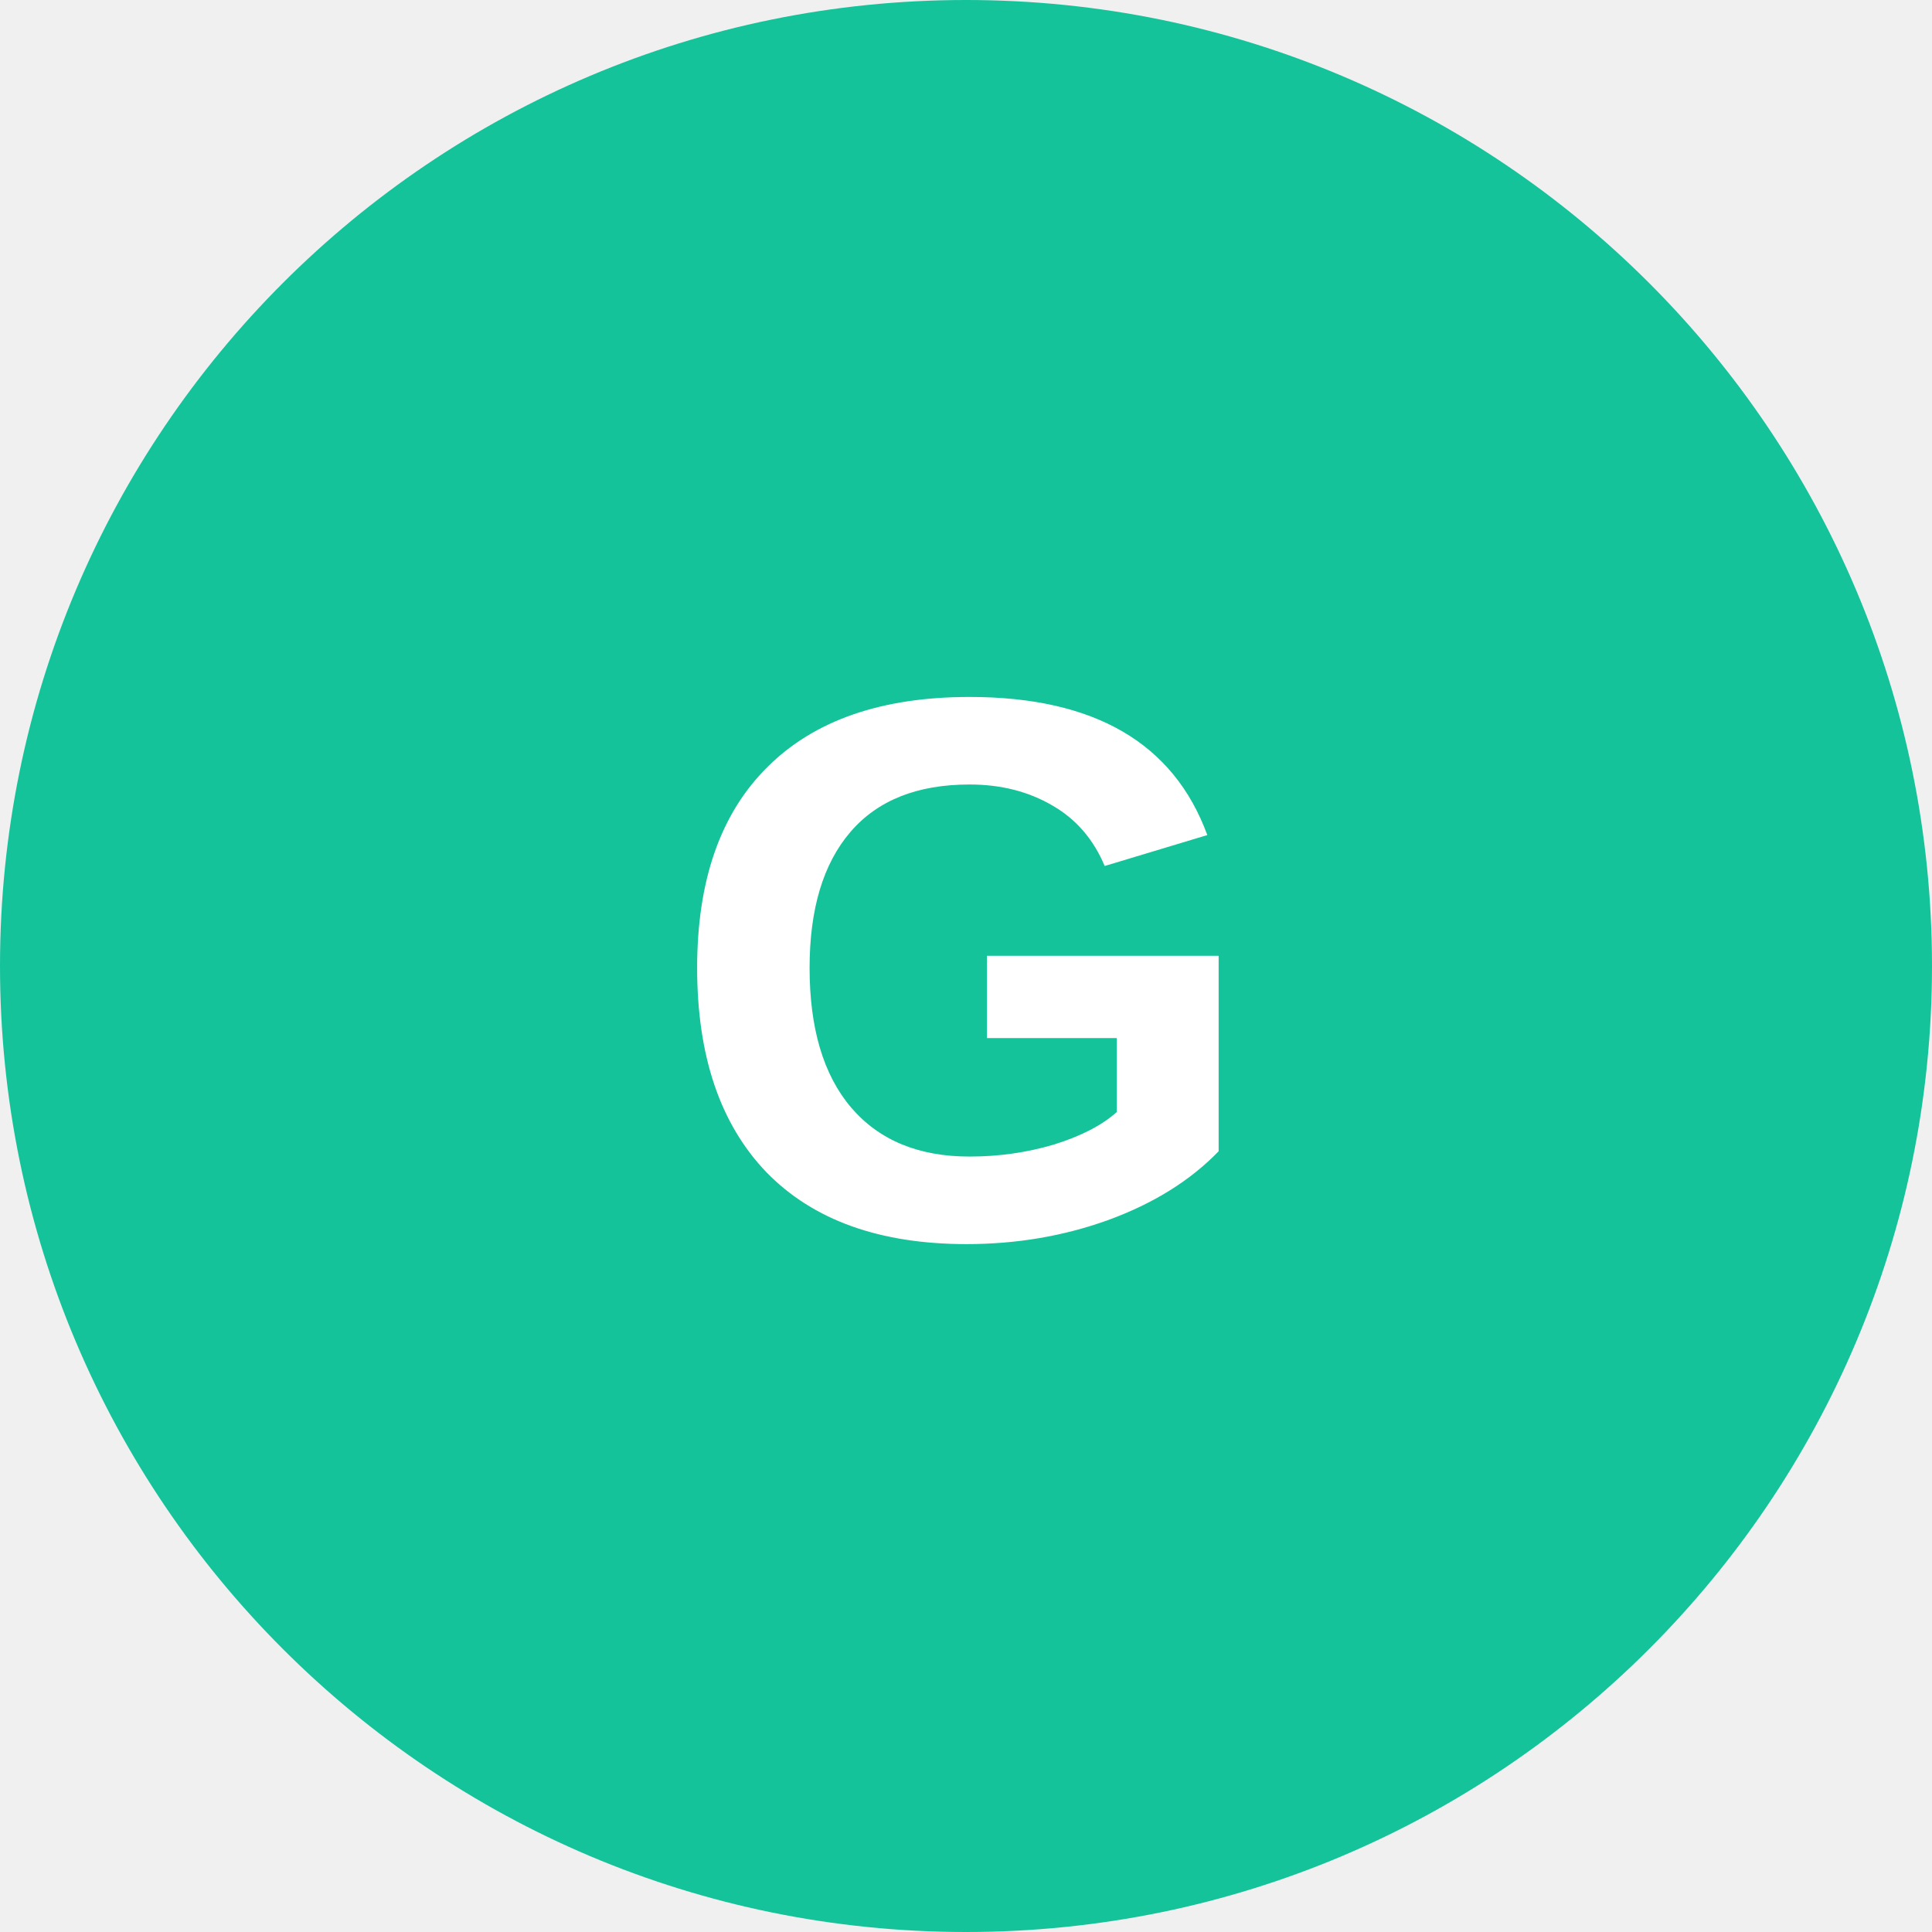
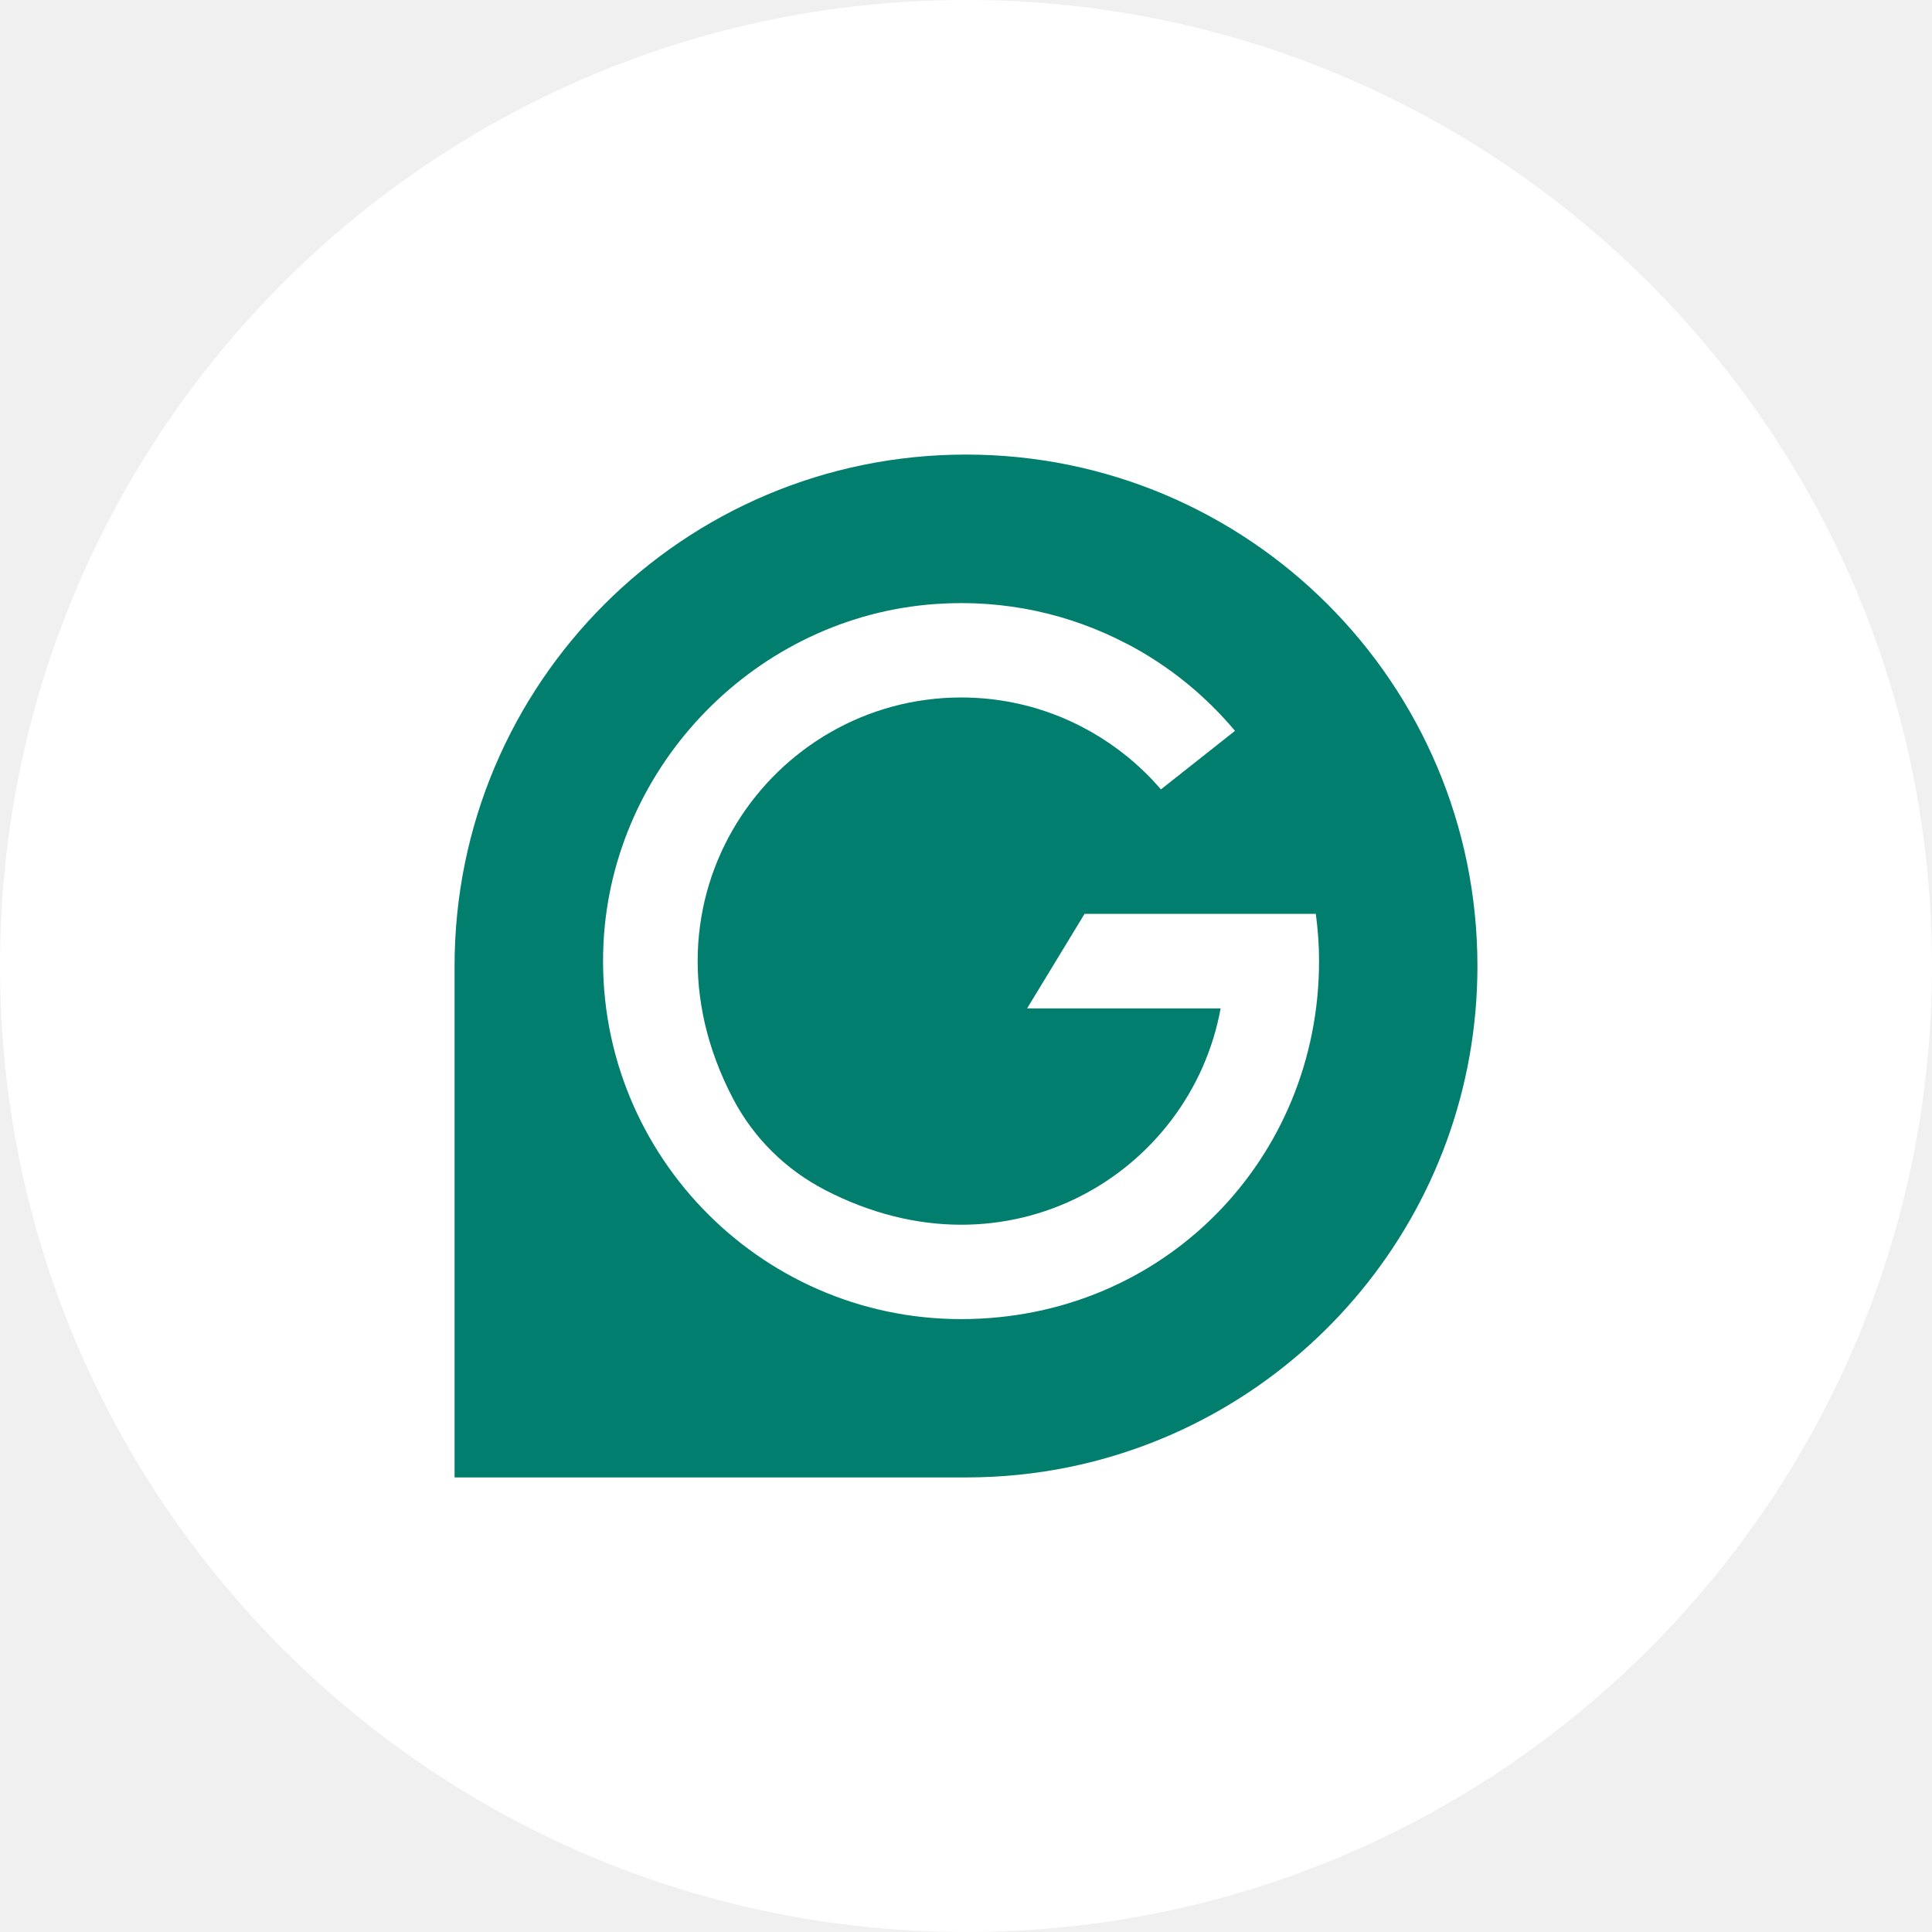
- <svg xmlns="http://www.w3.org/2000/svg" width="40" height="40" viewBox="0 0 40 40">
-   <circle cx="20" cy="20" r="20" fill="#15C39A" />
-   <text x="20" y="20" text-anchor="middle" dy=".35em" fill="white" font-family="Arial" font-size="16" font-weight="bold">G</text>
+ <svg xmlns="http://www.w3.org/2000/svg" width="77" height="77" viewBox="0 0 77 77" fill="none">
+   <circle cx="38.5" cy="38.5" r="38.5" fill="white" />
+   <rect x="4.375" y="4.374" width="68.25" height="68.252" rx="34.125" fill="white" />
+   <path d="M18.117 38.501C18.117 27.241 27.241 18.117 38.501 18.117C49.76 18.117 58.883 27.241 58.883 38.501C58.883 48.35 51.899 56.568 42.612 58.47C41.285 58.742 39.91 58.883 38.507 58.883H18.117V38.501Z" fill="#027E6F" />
+   <path d="M52.442 36.422H43.225L40.936 40.189H48.648C47.455 46.742 40.167 51.203 32.886 47.429C31.32 46.619 30.045 45.365 29.221 43.799C25.033 35.823 30.754 27.798 38.307 27.798C40.804 27.798 43.102 28.675 44.907 30.138C45.152 30.336 45.387 30.546 45.613 30.764C45.616 30.767 45.62 30.771 45.623 30.774C45.732 30.88 45.839 30.988 45.944 31.099C45.949 31.106 45.956 31.113 45.962 31.119C46.066 31.232 46.169 31.345 46.269 31.461L49.221 29.128C48.037 27.716 46.578 26.528 44.907 25.654V25.658C42.657 24.477 40.053 23.879 37.3 24.072C30.175 24.563 24.4 30.469 24.052 37.601C23.656 45.789 30.202 52.573 38.302 52.573C46.402 52.573 52.571 46.169 52.571 38.302C52.571 37.661 52.523 37.035 52.442 36.422Z" fill="white" />
</svg>
